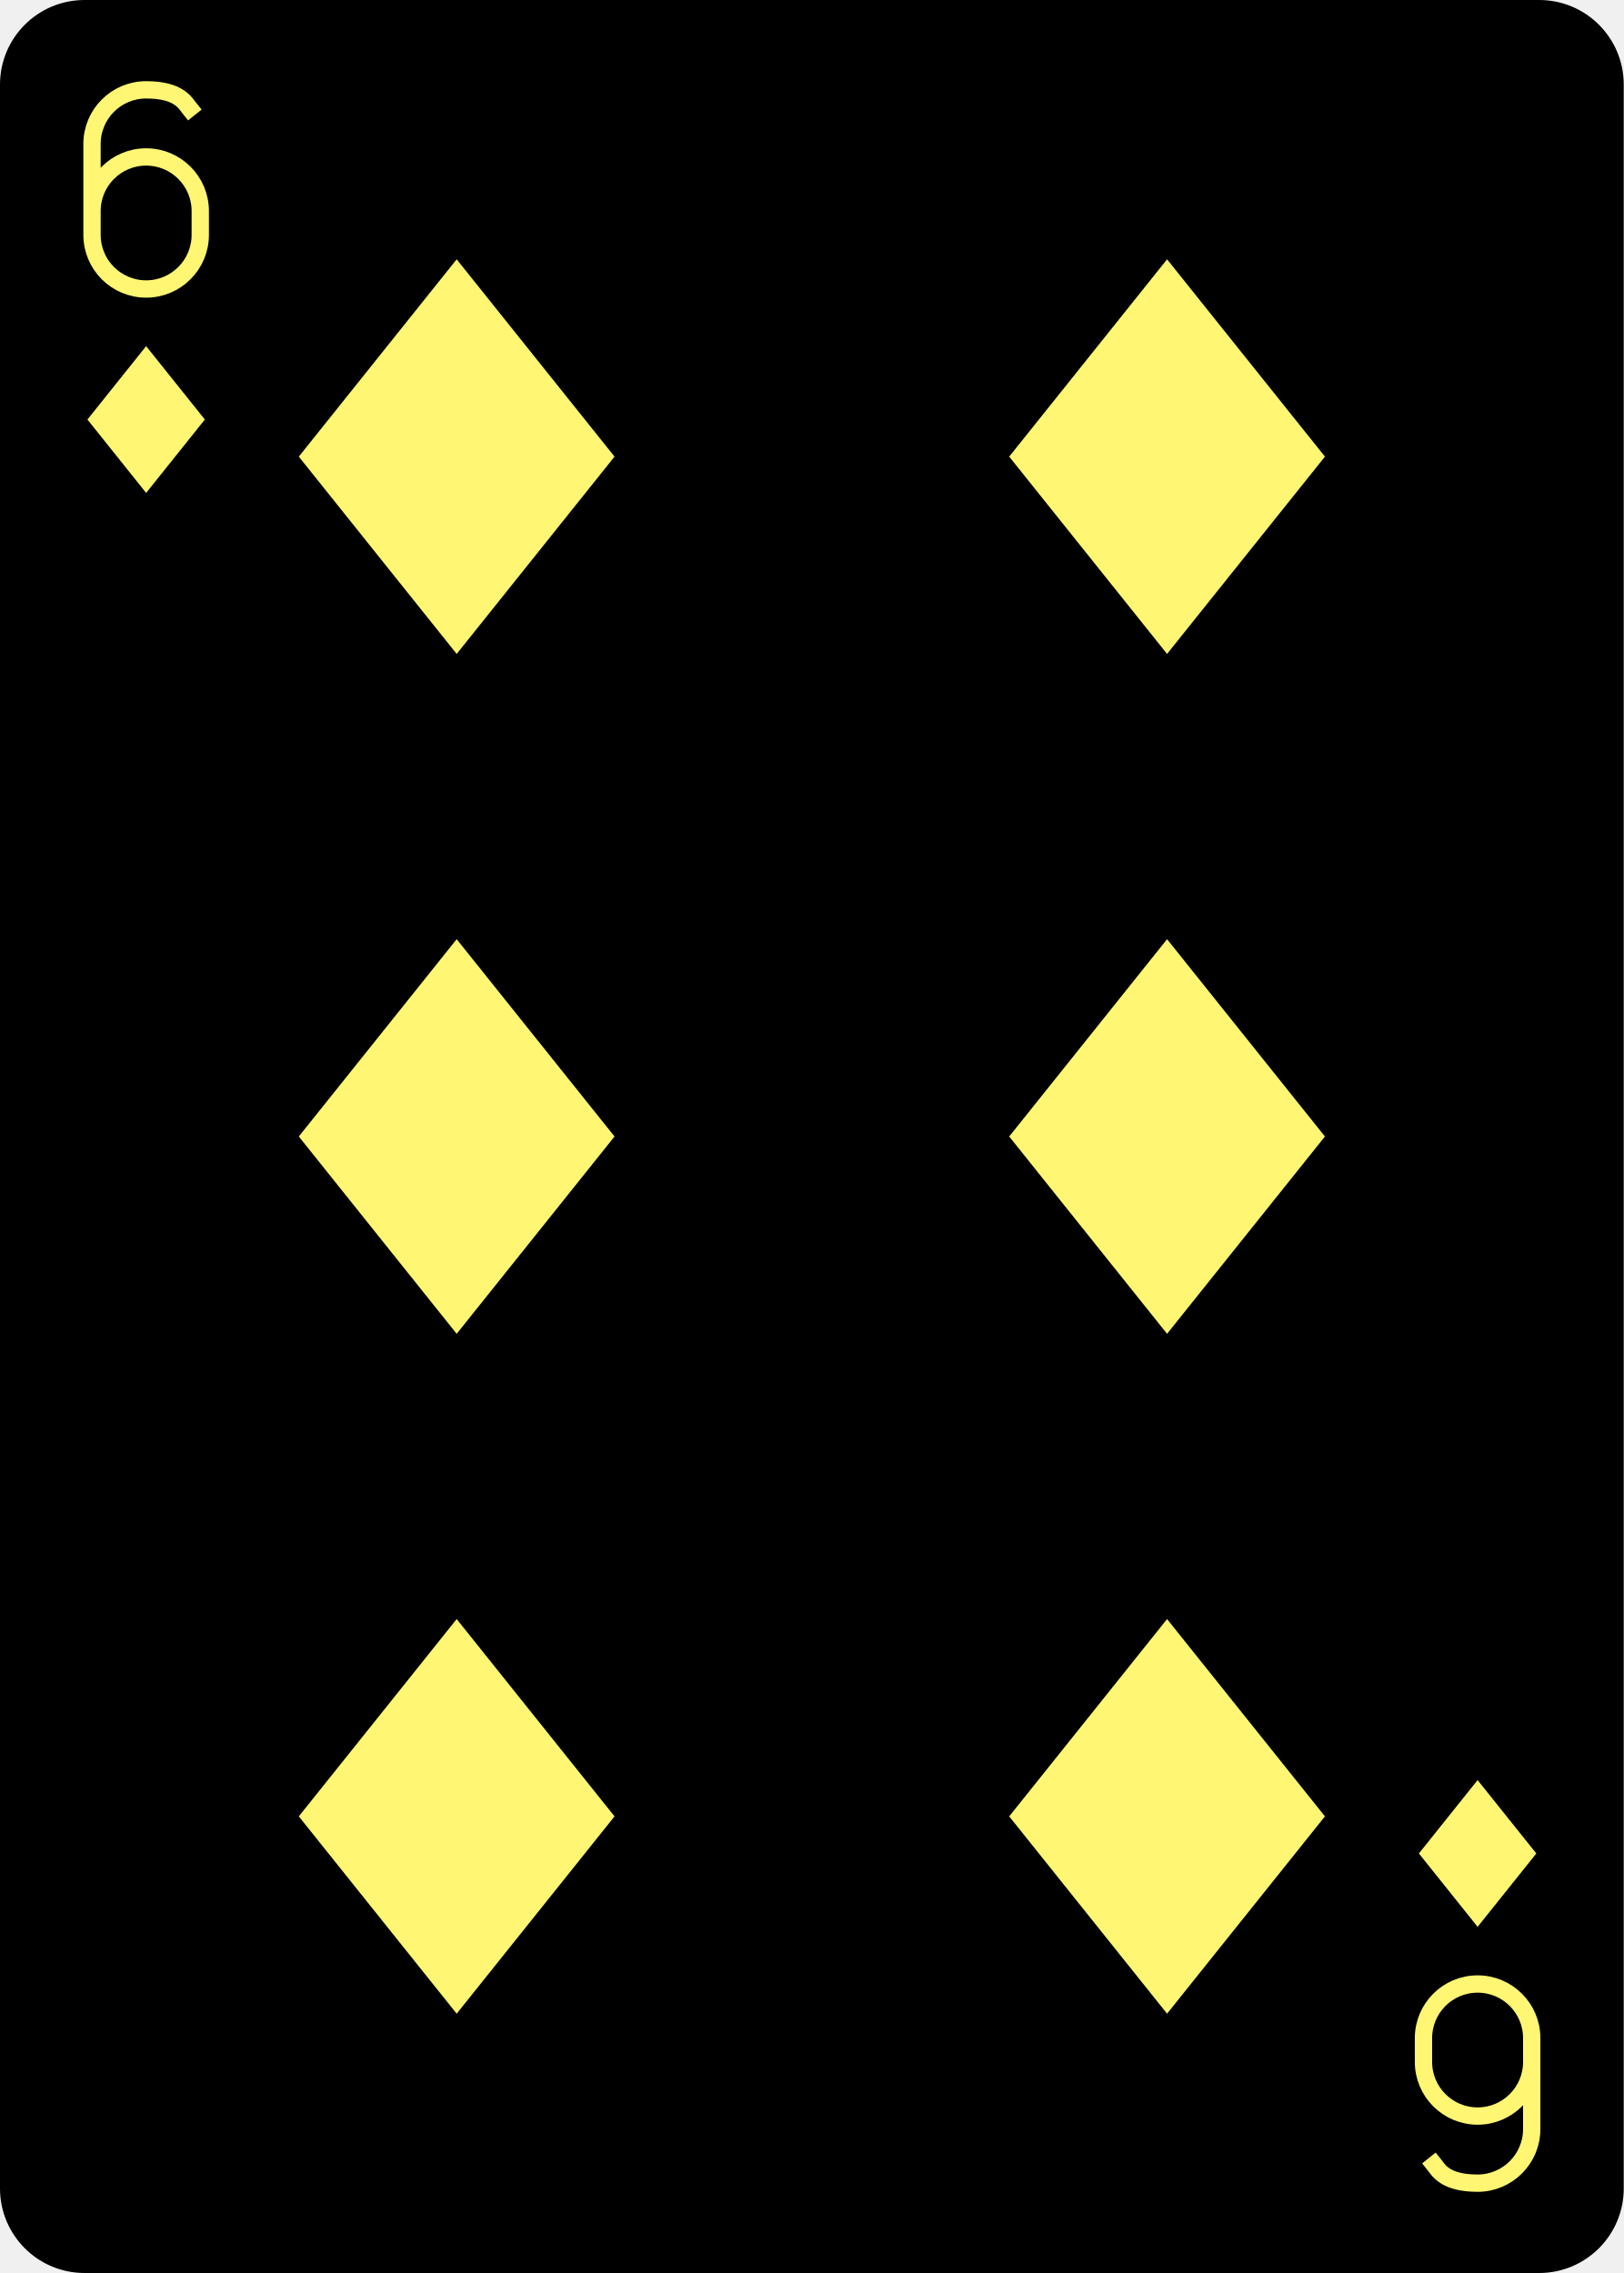
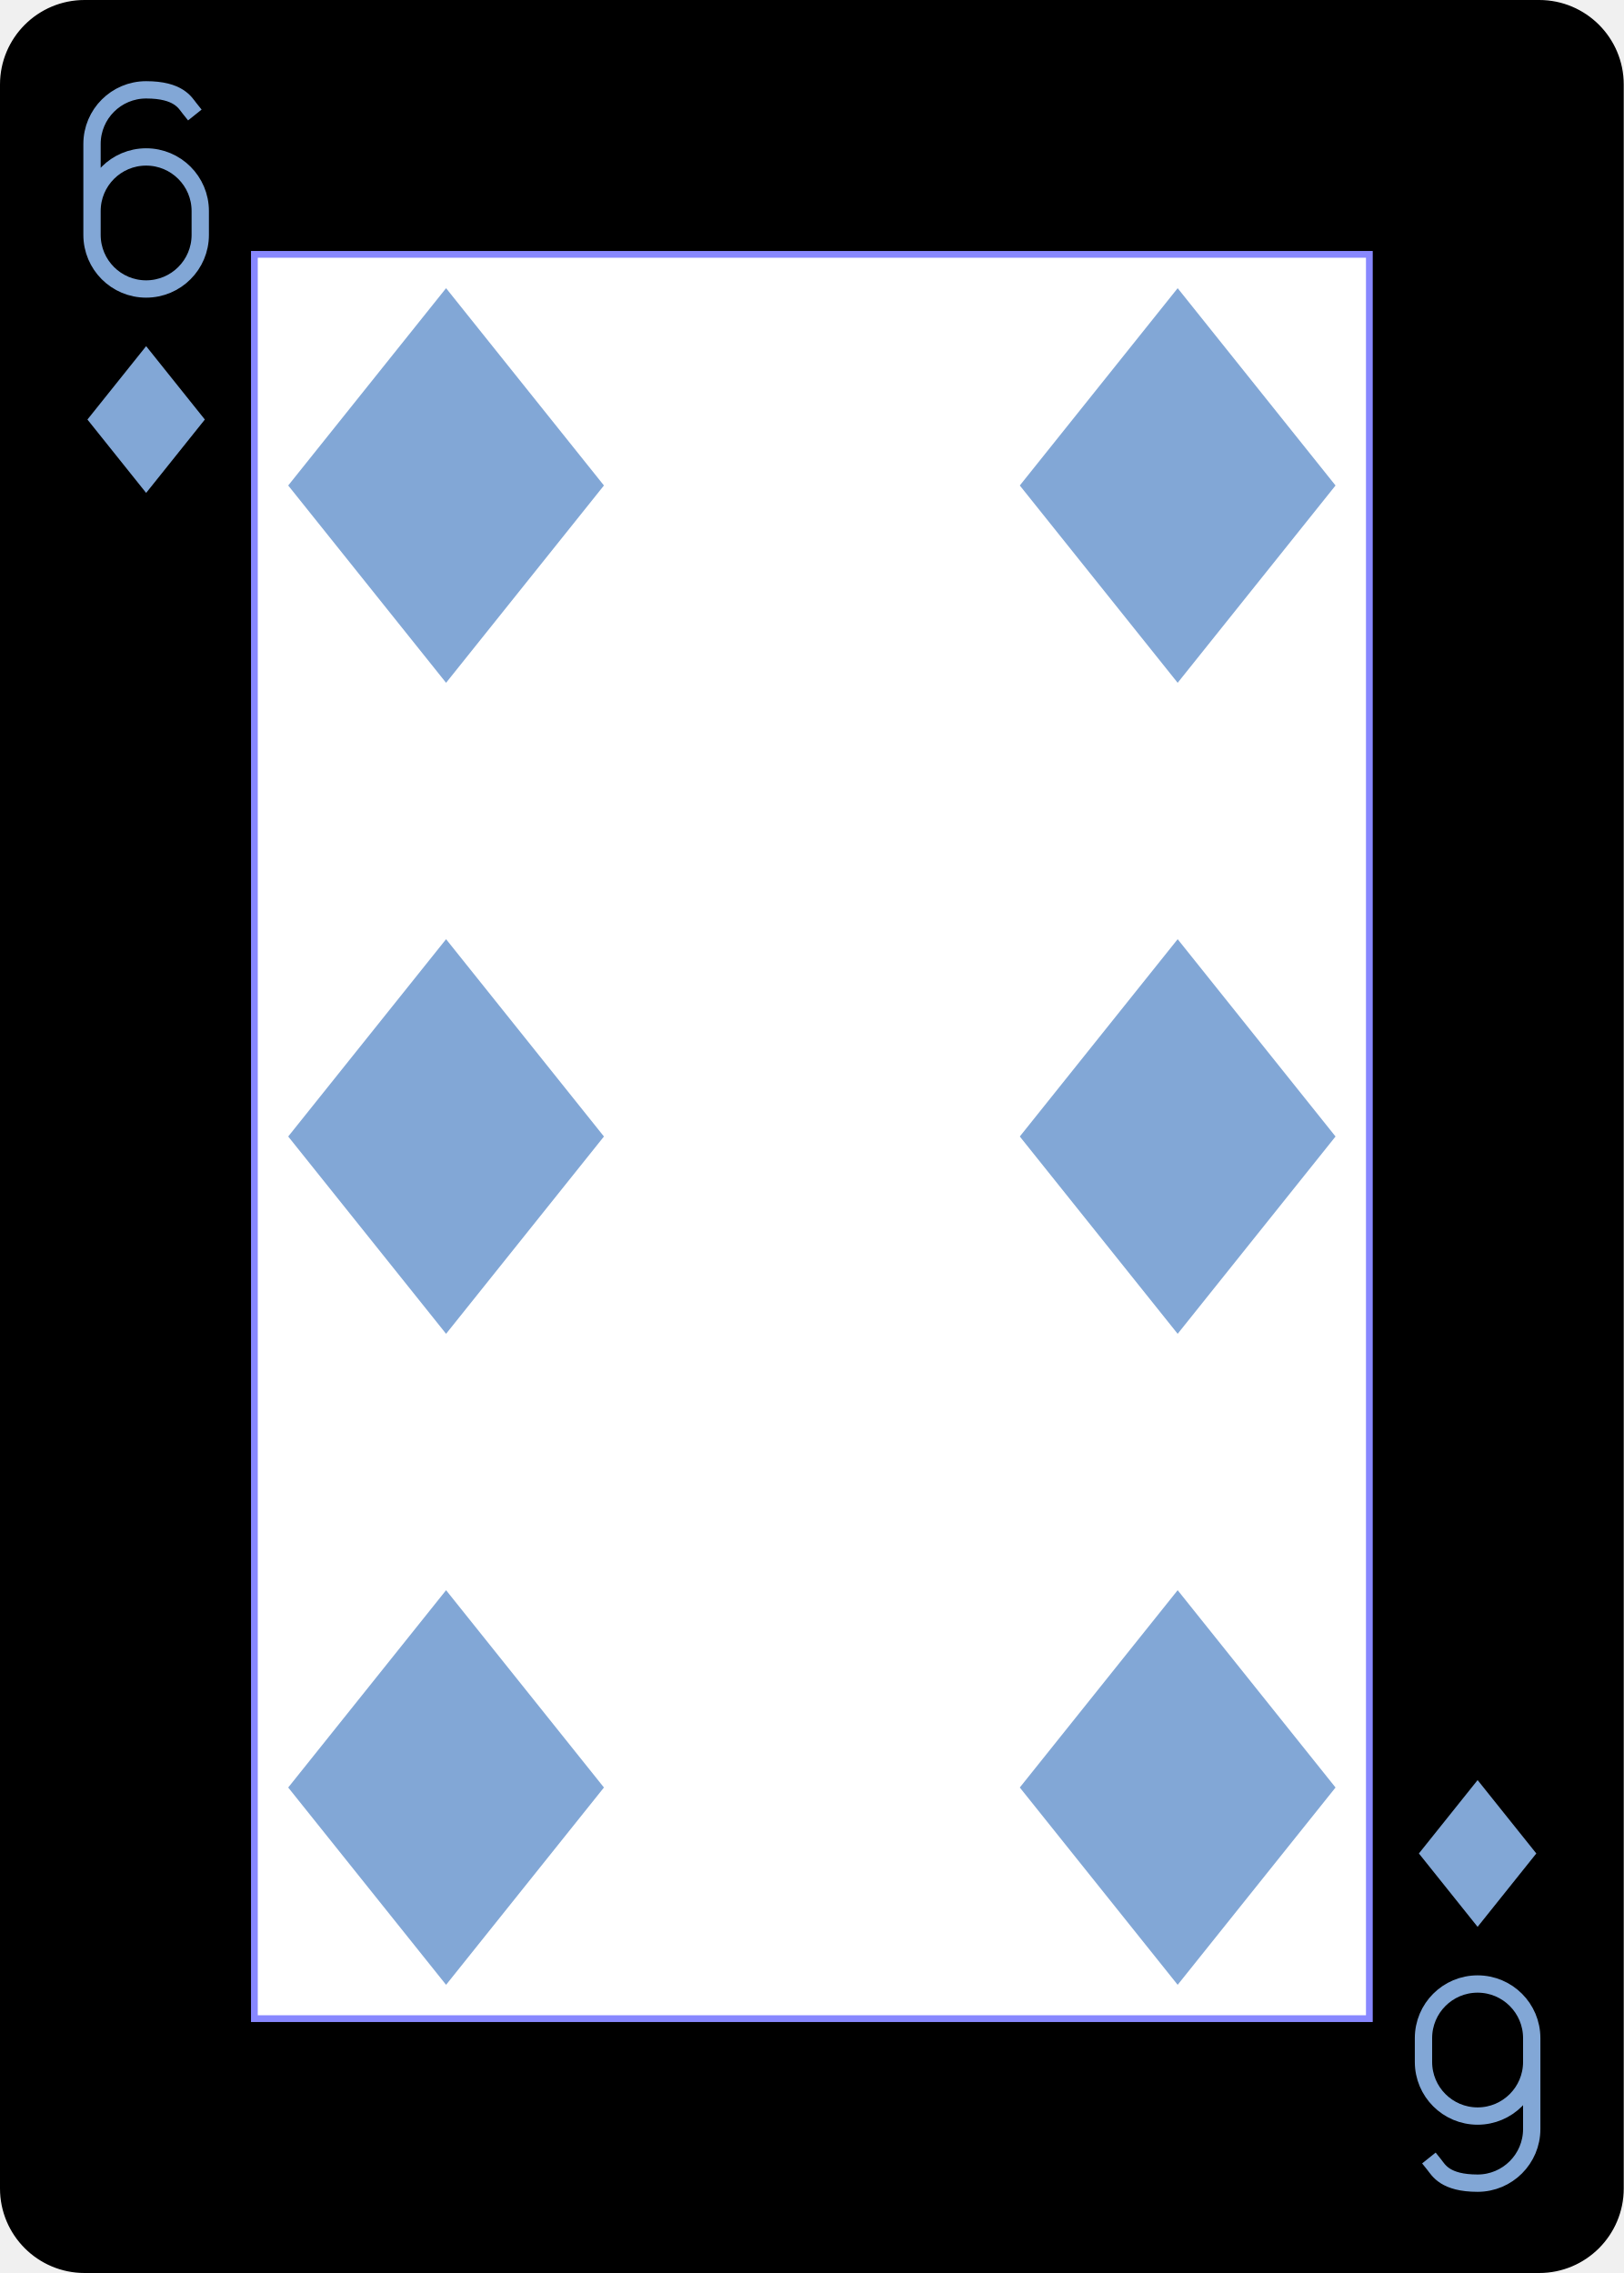
<svg xmlns="http://www.w3.org/2000/svg" xmlns:xlink="http://www.w3.org/1999/xlink" class="card" face="6D" height="3.5in" preserveAspectRatio="none" viewBox="-120 -168 240 336" width="2.5in">
  <defs>
-     <symbol id="SD6" viewBox="-600 -600 1200 1200" preserveAspectRatio="xMinYMid">
-       <path d="M-400 0L0 -500L400 0L 0 500Z" fill="#fff773" />
+     <symbol id="SD6" preserveAspectRatio="xMinYMid" viewBox="-600 -600 1200 1200">
+       <path d="M-400 0L0 -500L400 0L 0 500Z" fill="#82A7D6" />
    </symbol>
-     <symbol id="VD6" viewBox="-500 -500 1000 1000" preserveAspectRatio="xMinYMid">
-       <path d="M-250 100A250 250 0 0 1 250 100L250 210A250 250 0 0 1 -250 210L-250 -210A250 250 0 0 1 0 -460C150 -460 180 -400 200 -375" stroke="#fff773" stroke-width="80" stroke-linecap="square" stroke-miterlimit="1.5" fill="none" />
+     <symbol id="VD6" preserveAspectRatio="xMinYMid" viewBox="-500 -500 1000 1000">
+       <path d="M-250 100A250 250 0 0 1 250 100L250 210A250 250 0 0 1 -250 210L-250 -210A250 250 0 0 1 0 -460C150 -460 180 -400 200 -375" fill="none" stroke="#82A7D6" stroke-linecap="square" stroke-miterlimit="1.5" stroke-width="80" />
    </symbol>
+     <rect height="260.8" id="XD6" width="164.8" x="-82.4" y="-130.4" />
  </defs>
-   <rect width="239" height="335" x="-119.5" y="-167.5" rx="12" ry="12" fill="#000000" stroke="black" />
-   <use xlink:href="#VD6" height="32" width="32" x="-114.4" y="-156" />
-   <use xlink:href="#SD6" height="26.032" width="26.032" x="-111.416" y="-119" />
-   <use xlink:href="#SD6" height="70" width="70" x="-87.501" y="-135.501" />
-   <use xlink:href="#SD6" height="70" width="70" x="17.501" y="-135.501" />
-   <use xlink:href="#SD6" height="70" width="70" x="-87.501" y="-35" />
-   <use xlink:href="#SD6" height="70" width="70" x="17.501" y="-35" />
+   <rect fill="#000000" height="335" rx="12" ry="12" stroke="#000000" width="239" x="-119.5" y="-167.5" />
+   <use fill="#FFF" height="260.8" stroke="#88f" width="164.8" xlink:href="#XD6" />
+   <use height="32" width="32" x="-114.4" y="-156" xlink:href="#VD6" />
+   <use height="26.032" width="26.032" x="-111.416" y="-119" xlink:href="#SD6" />
+   <use height="70" width="70" x="-89.067" y="-131.234" xlink:href="#SD6" />
+   <use height="70" width="70" x="19.067" y="-131.234" xlink:href="#SD6" />
+   <use height="70" width="70" x="-89.067" y="-35" xlink:href="#SD6" />
+   <use height="70" width="70" x="19.067" y="-35" xlink:href="#SD6" />
  <g transform="rotate(180)">
-     <use xlink:href="#VD6" height="32" width="32" x="-114.4" y="-156" />
-     <use xlink:href="#SD6" height="26.032" width="26.032" x="-111.416" y="-119" />
-     <use xlink:href="#SD6" height="70" width="70" x="-87.501" y="-135.501" />
-     <use xlink:href="#SD6" height="70" width="70" x="17.501" y="-135.501" />
+     <use height="32" width="32" x="-114.4" y="-156" xlink:href="#VD6" />
+     <use height="26.032" width="26.032" x="-111.416" y="-119" xlink:href="#SD6" />
+     <use height="70" width="70" x="-89.067" y="-131.234" xlink:href="#SD6" />
+     <use height="70" width="70" x="19.067" y="-131.234" xlink:href="#SD6" />
  </g>
</svg>
